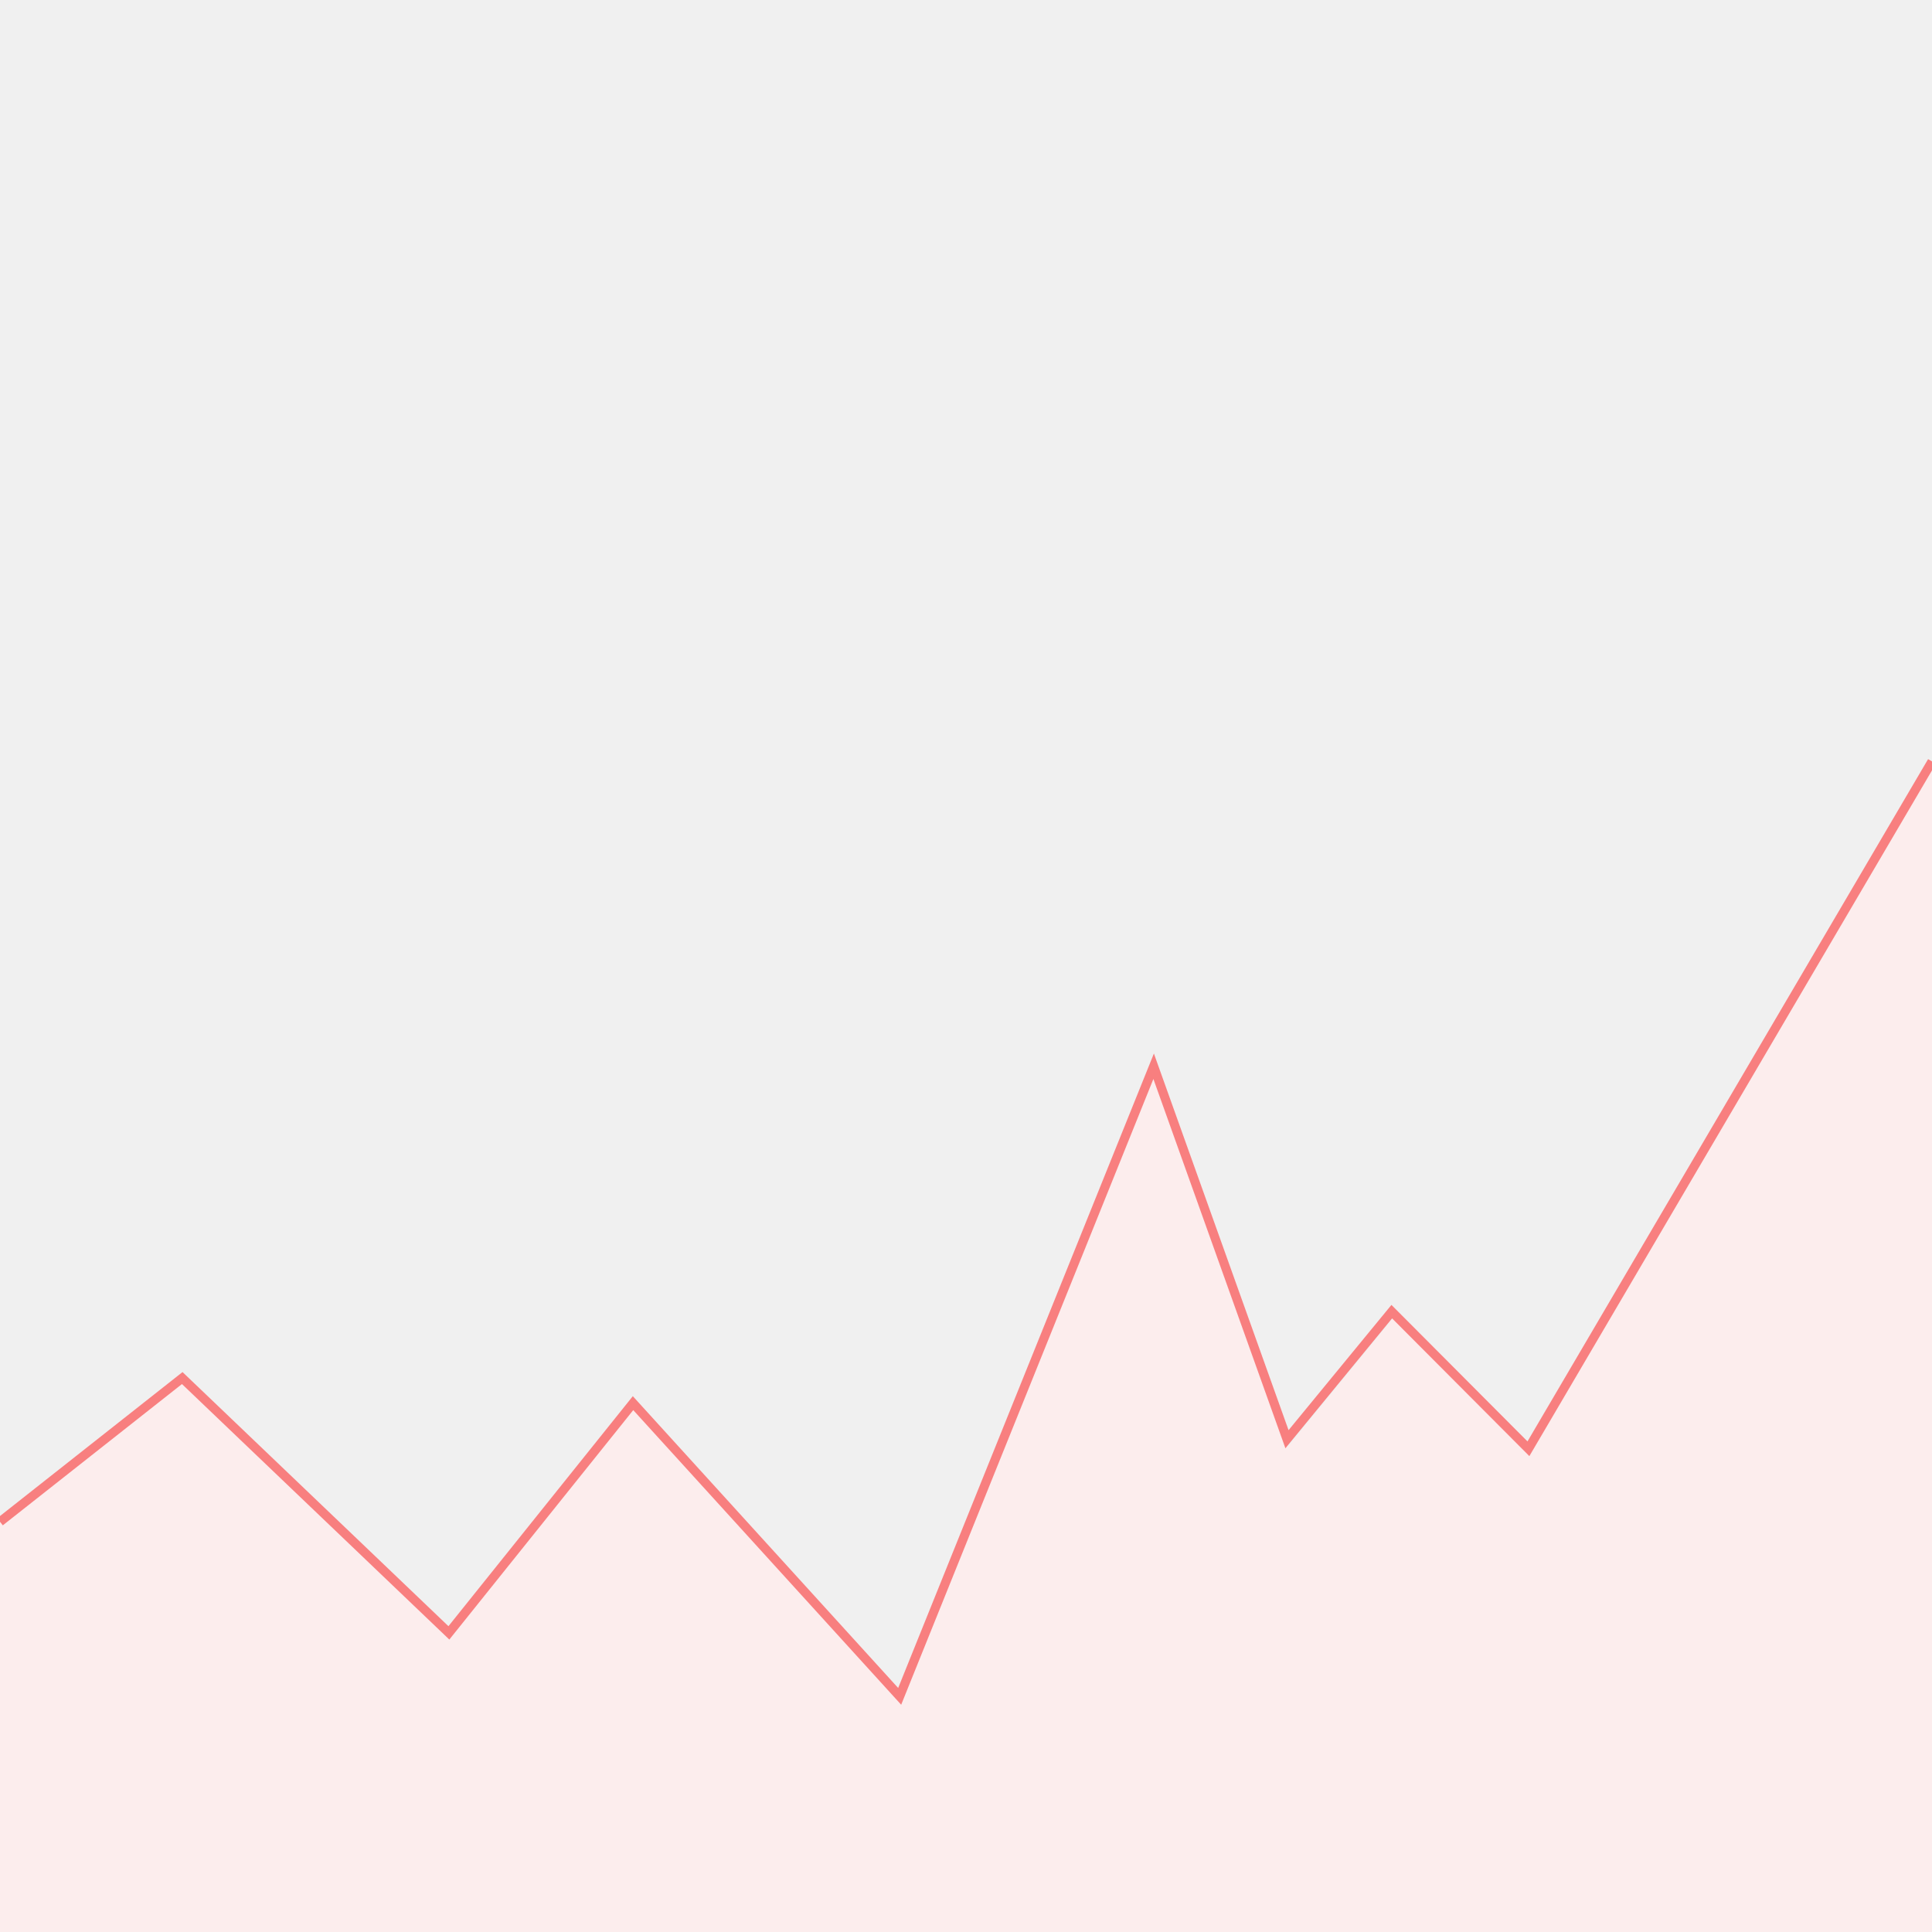
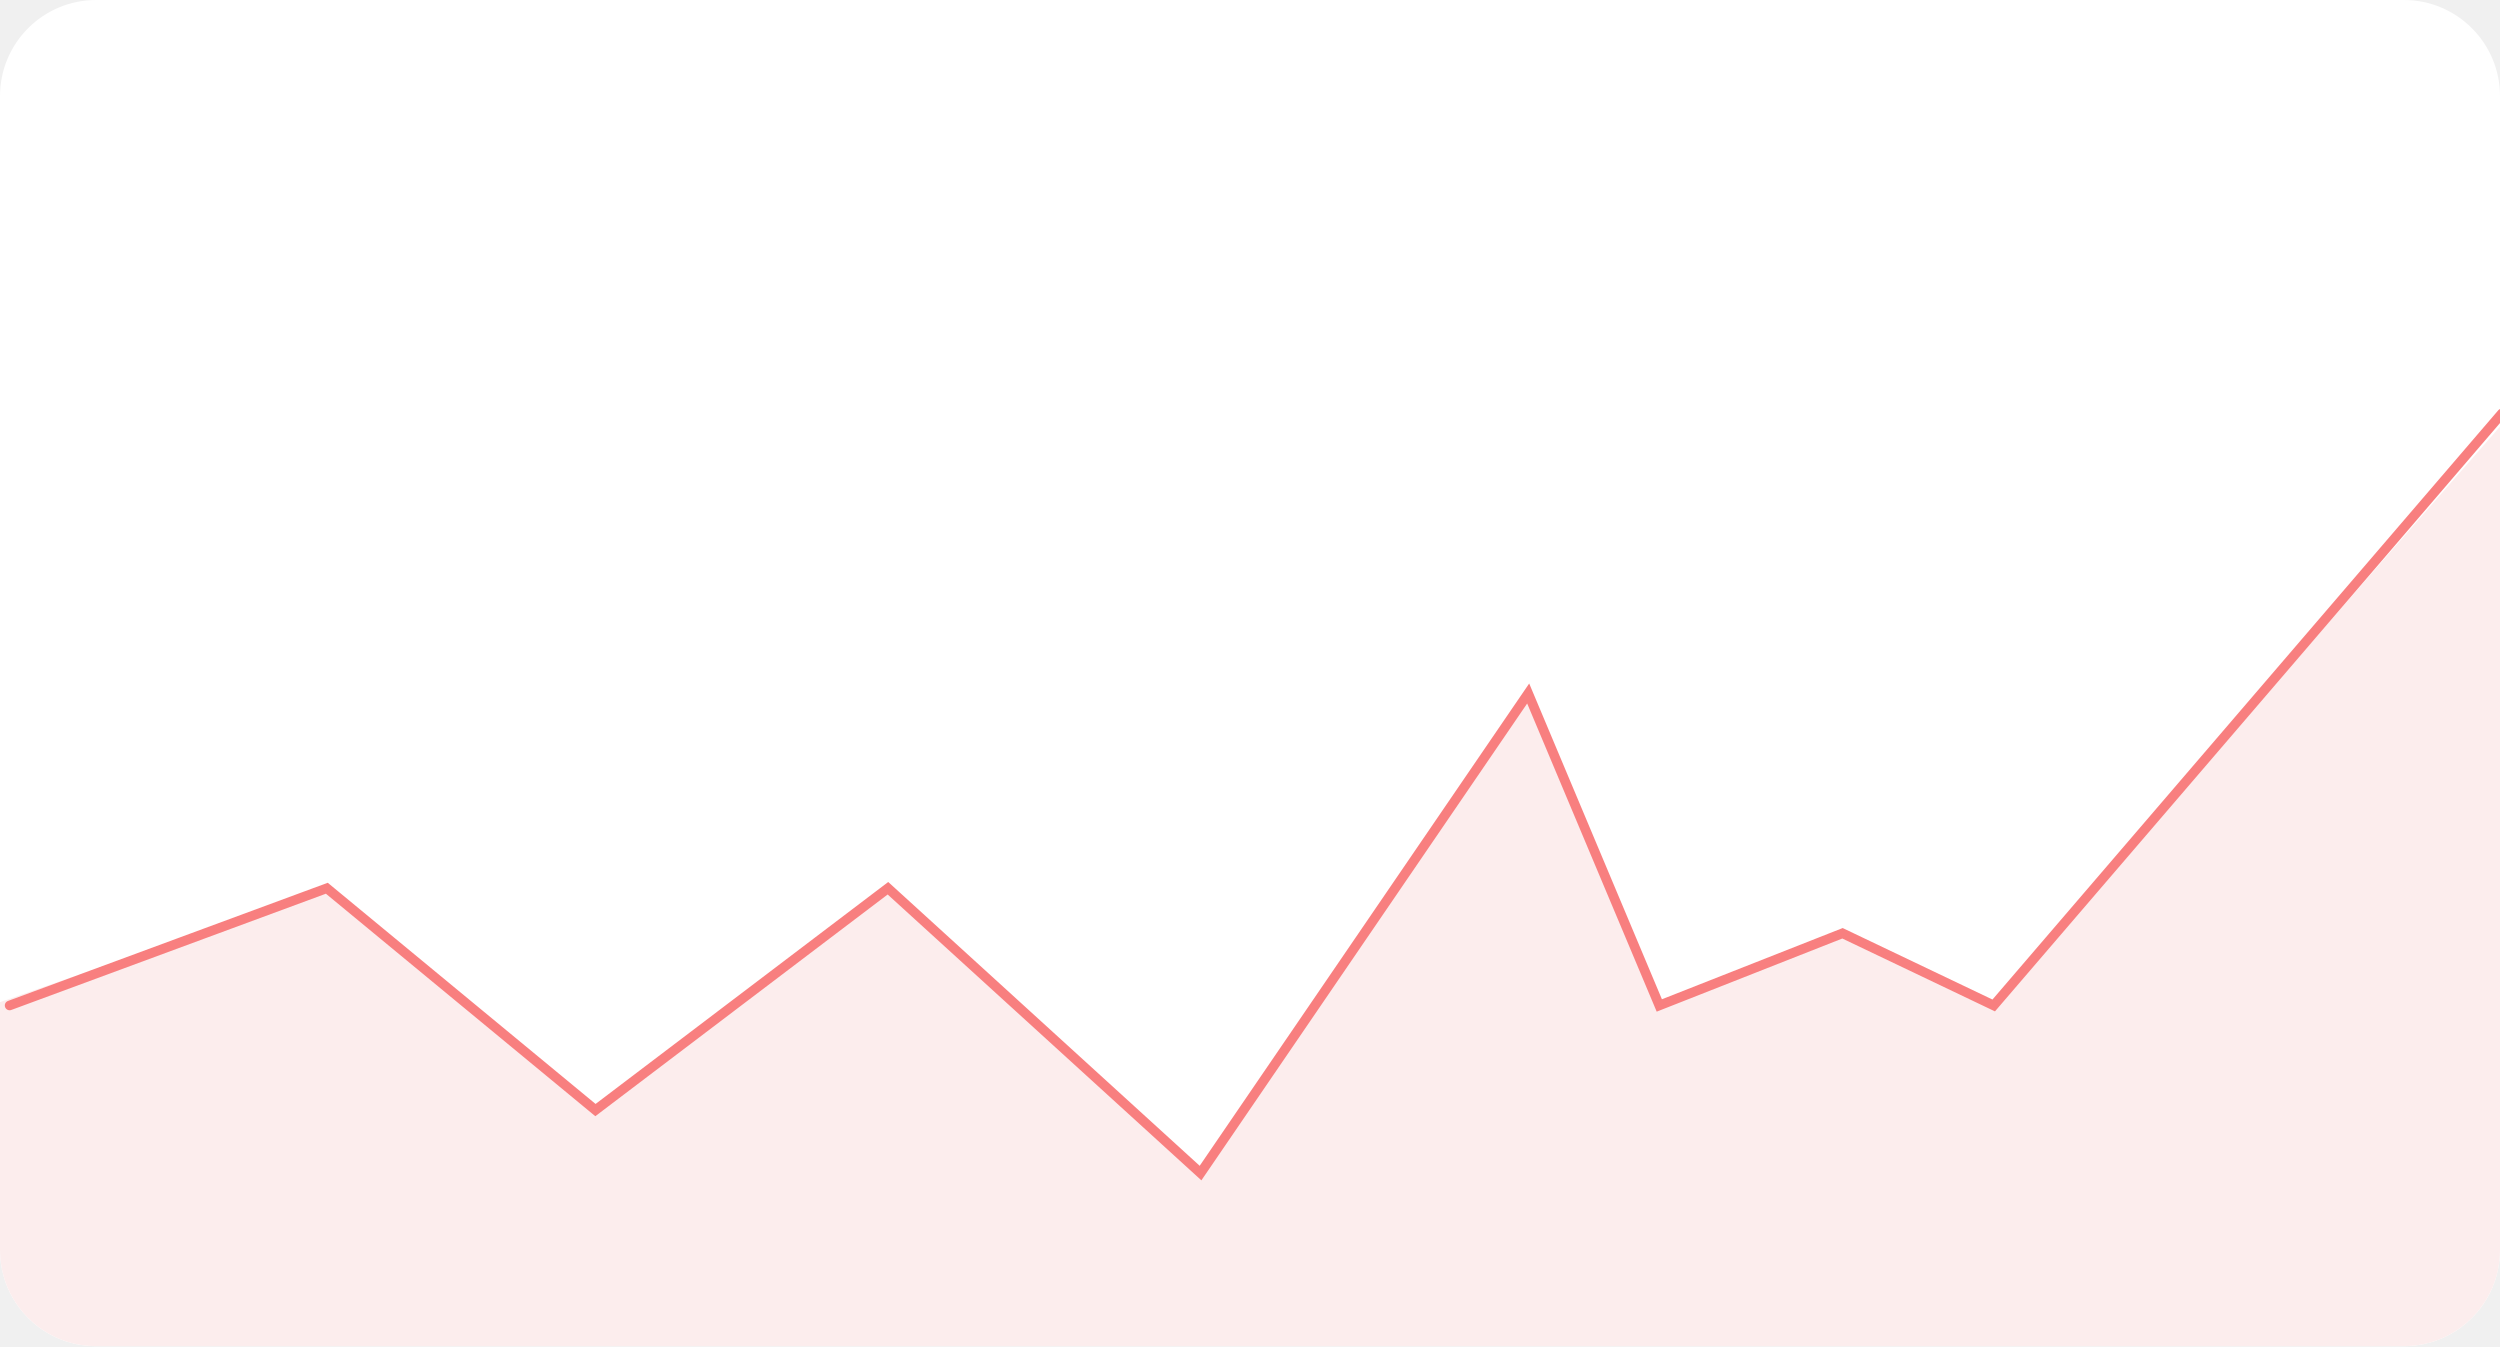
- <svg xmlns="http://www.w3.org/2000/svg" xmlns:xlink="http://www.w3.org/1999/xlink" version="1.1" preserveAspectRatio="xMidYMid meet" viewBox="0 0 640 640" width="640" height="640">
+ <svg xmlns="http://www.w3.org/2000/svg" xmlns:xlink="http://www.w3.org/1999/xlink" width="260" height="140" viewBox="0 0 260 140">
  <defs>
-     <path d="M0 503.48L60.39 456.5L155.61 548.51L0 640L0 503.48Z" id="c2da7gMckM" />
-     <path d="M-3.01 640L141.72 550.95L209.35 464.81L368.26 640L-3.01 640Z" id="a2oU7k2kj7" />
-     <path d="M264.88 640L382.2 353.21L446.6 534.81L640 643.87L264.88 640Z" id="bl3YiulL3" />
-     <path d="M352.62 569.79L461.88 436.23L534.35 508.15L640 601.08L352.62 569.79Z" id="fb99HXWpC" />
-     <path d="M372.62 589.79L502.85 488.49L640 253.95L640 641.72L372.62 589.79Z" id="a1nnPdccnU" />
-     <path d="M640 252.23L506.31 479.92L461.04 434.5L426.33 476.76L382.16 353.21L298.03 561.94L209.7 464.81L148.7 540.91L60.37 456.5L0 504.11" id="aAWqH5T0P" />
+     <rect id="a" width="260" height="140" rx="10" />
  </defs>
-   <g>
-     <g>
-       <g>
-         <use xlink:href="#c2da7gMckM" opacity="1" fill="#fceded" fill-opacity="1" />
-       </g>
-       <g>
-         <use xlink:href="#a2oU7k2kj7" opacity="1" fill="#fceded" fill-opacity="1" />
-       </g>
-       <g>
-         <use xlink:href="#bl3YiulL3" opacity="1" fill="#fceded" fill-opacity="1" />
-       </g>
-       <g>
-         <use xlink:href="#fb99HXWpC" opacity="1" fill="#fceded" fill-opacity="1" />
-       </g>
-       <g>
-         <use xlink:href="#a1nnPdccnU" opacity="1" fill="#fceded" fill-opacity="1" />
-       </g>
-       <g>
-         <use xlink:href="#aAWqH5T0P" opacity="1" fill="#ffffff" fill-opacity="0" />
-         <g>
-           <use xlink:href="#aAWqH5T0P" opacity="1" fill-opacity="0" stroke="#f87f7f" stroke-width="3" stroke-opacity="1" />
-         </g>
-       </g>
+   <g fill="none" fill-rule="evenodd">
+     <mask id="b" fill="#fff">
+       <use xlink:href="#a" />
+     </mask>
+     <use fill="#FFF" xlink:href="#a" />
+     <g mask="url(#b)">
+       <path fill="#FCEDED" d="M-1 104.568l34.99-12.191 27.936 23.071 30.42-23.071L124.856 122l34.075-49.877 13.637 32.445 19.052-7.507 15.727 7.507L261.195 43l-1 142L-2 186z" />
+       <path stroke="#F87F7F" stroke-linecap="round" d="M1 104.568l32.99-12.191 27.936 23.071 30.42-23.071L124.856 122l34.075-49.877 13.637 32.445 19.052-7.507 15.727 7.507L260.195 43" />
    </g>
  </g>
</svg>
